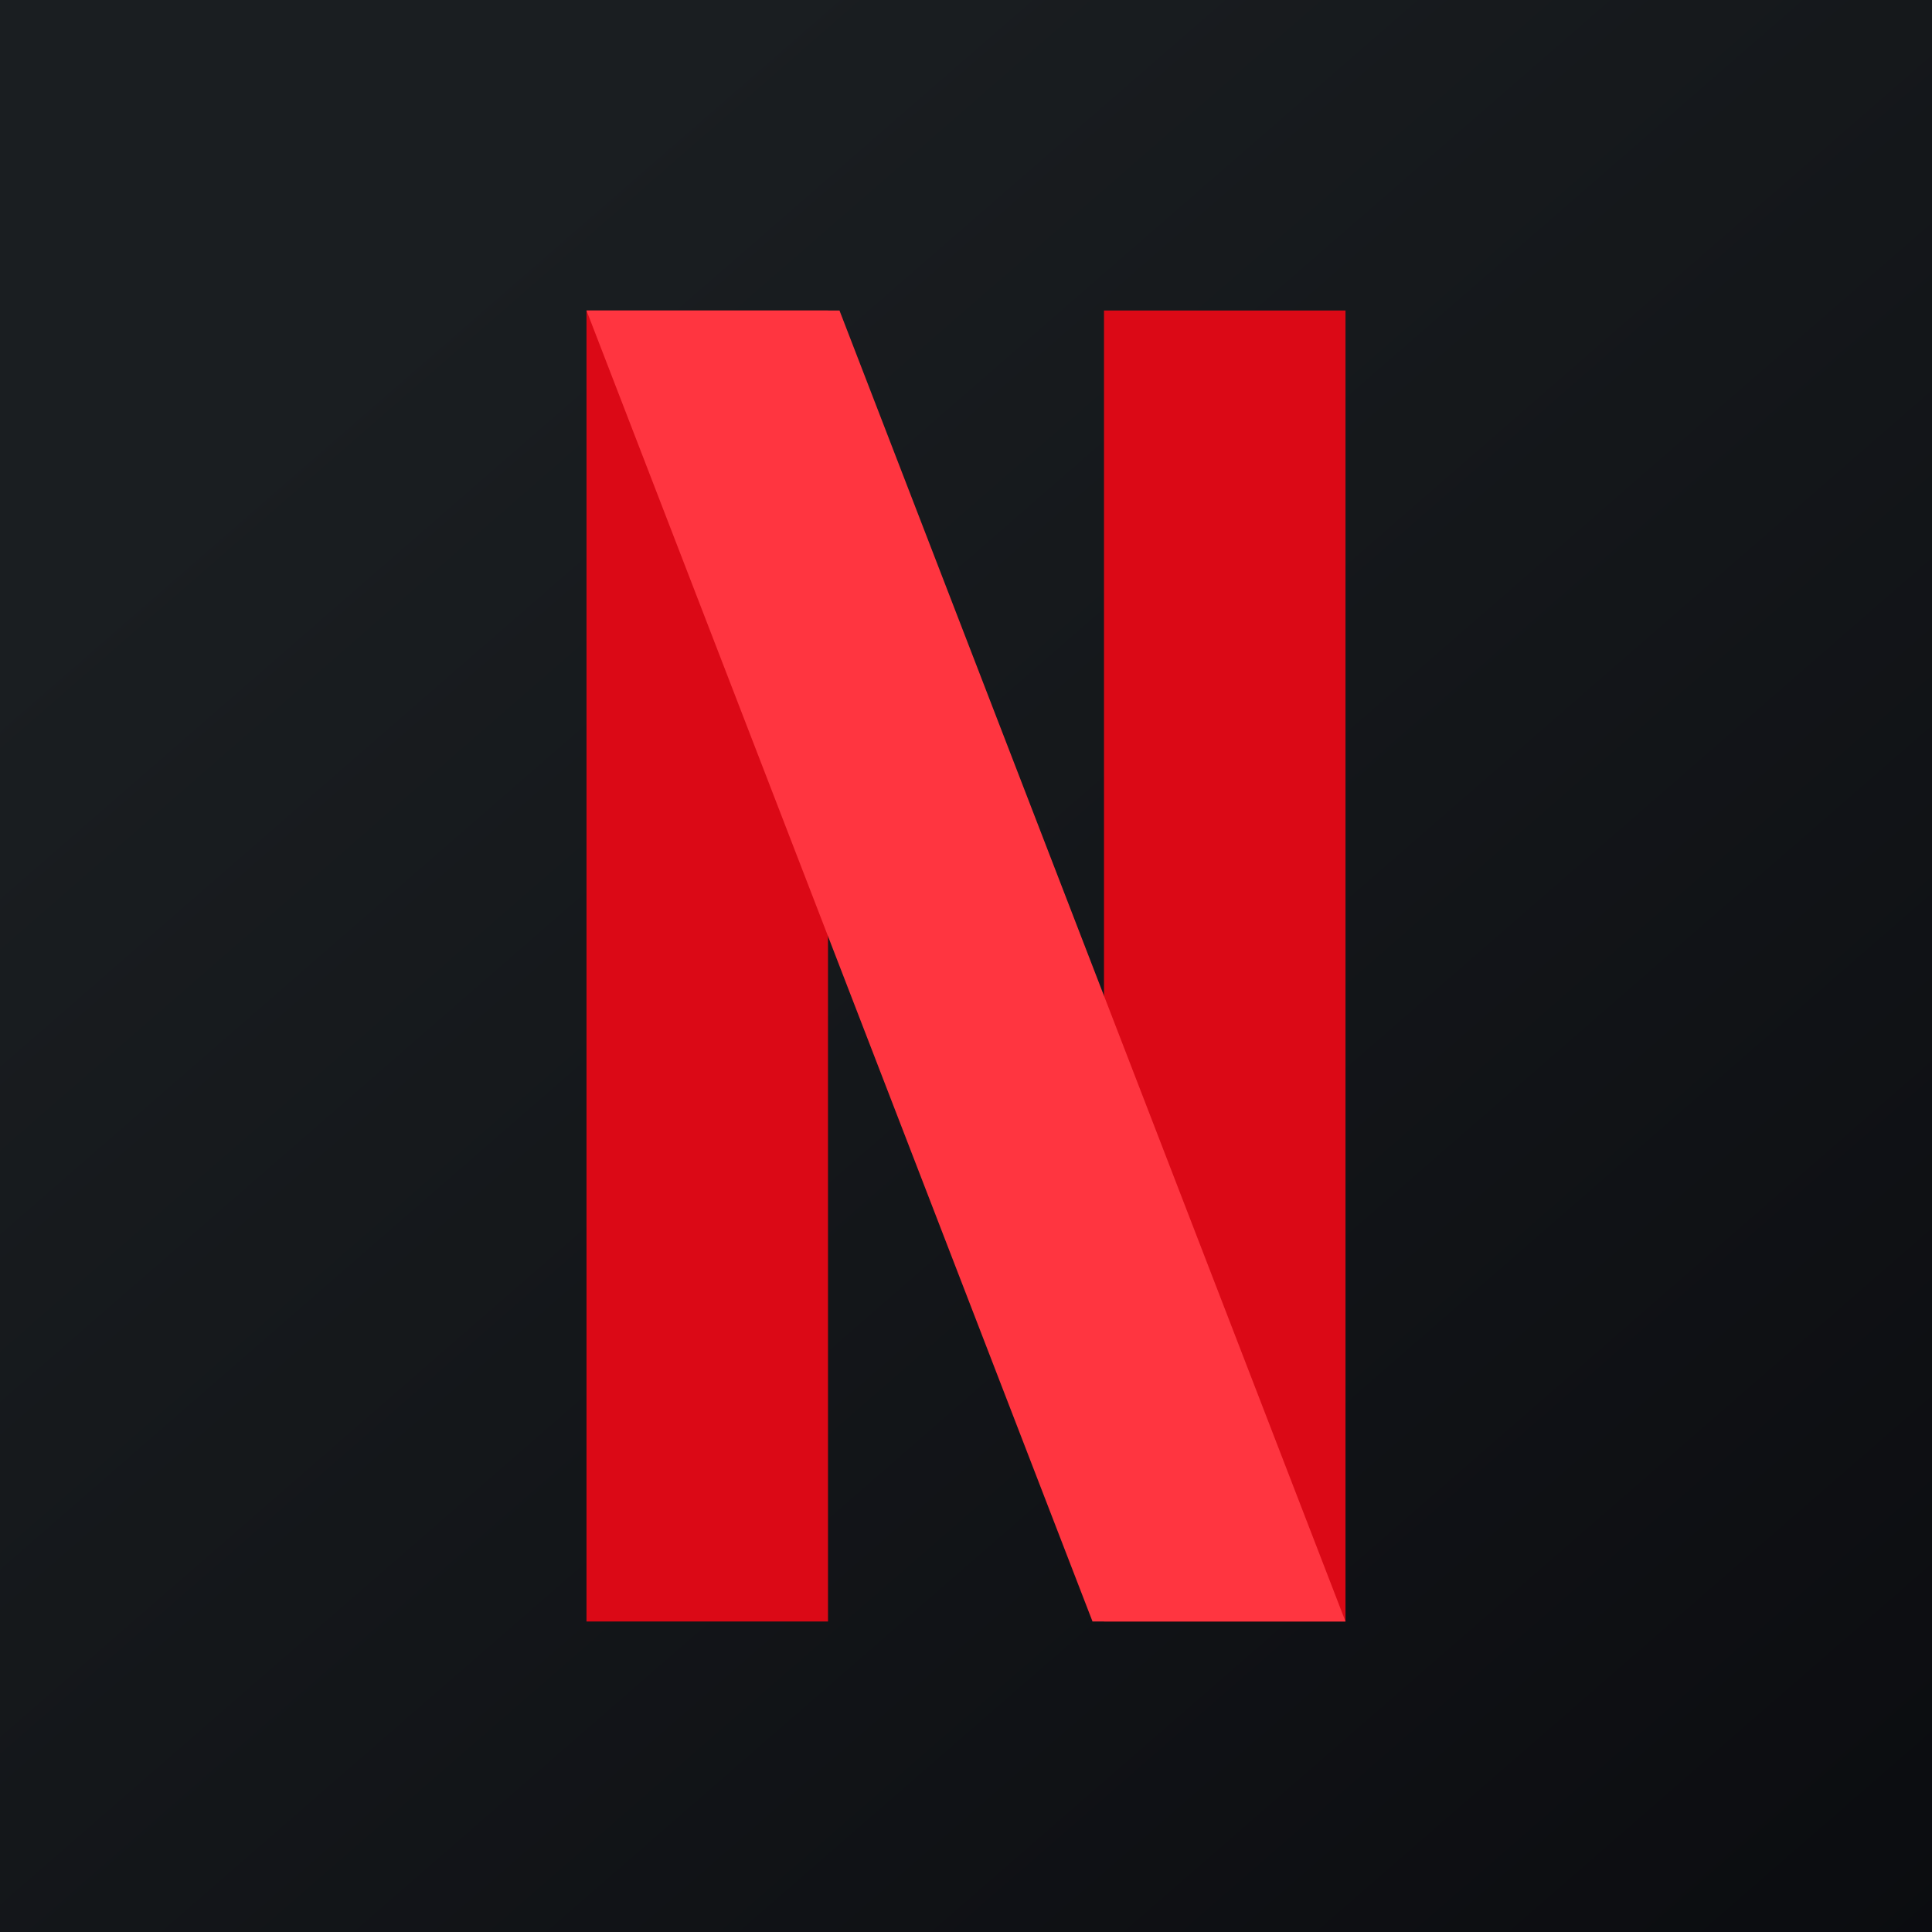
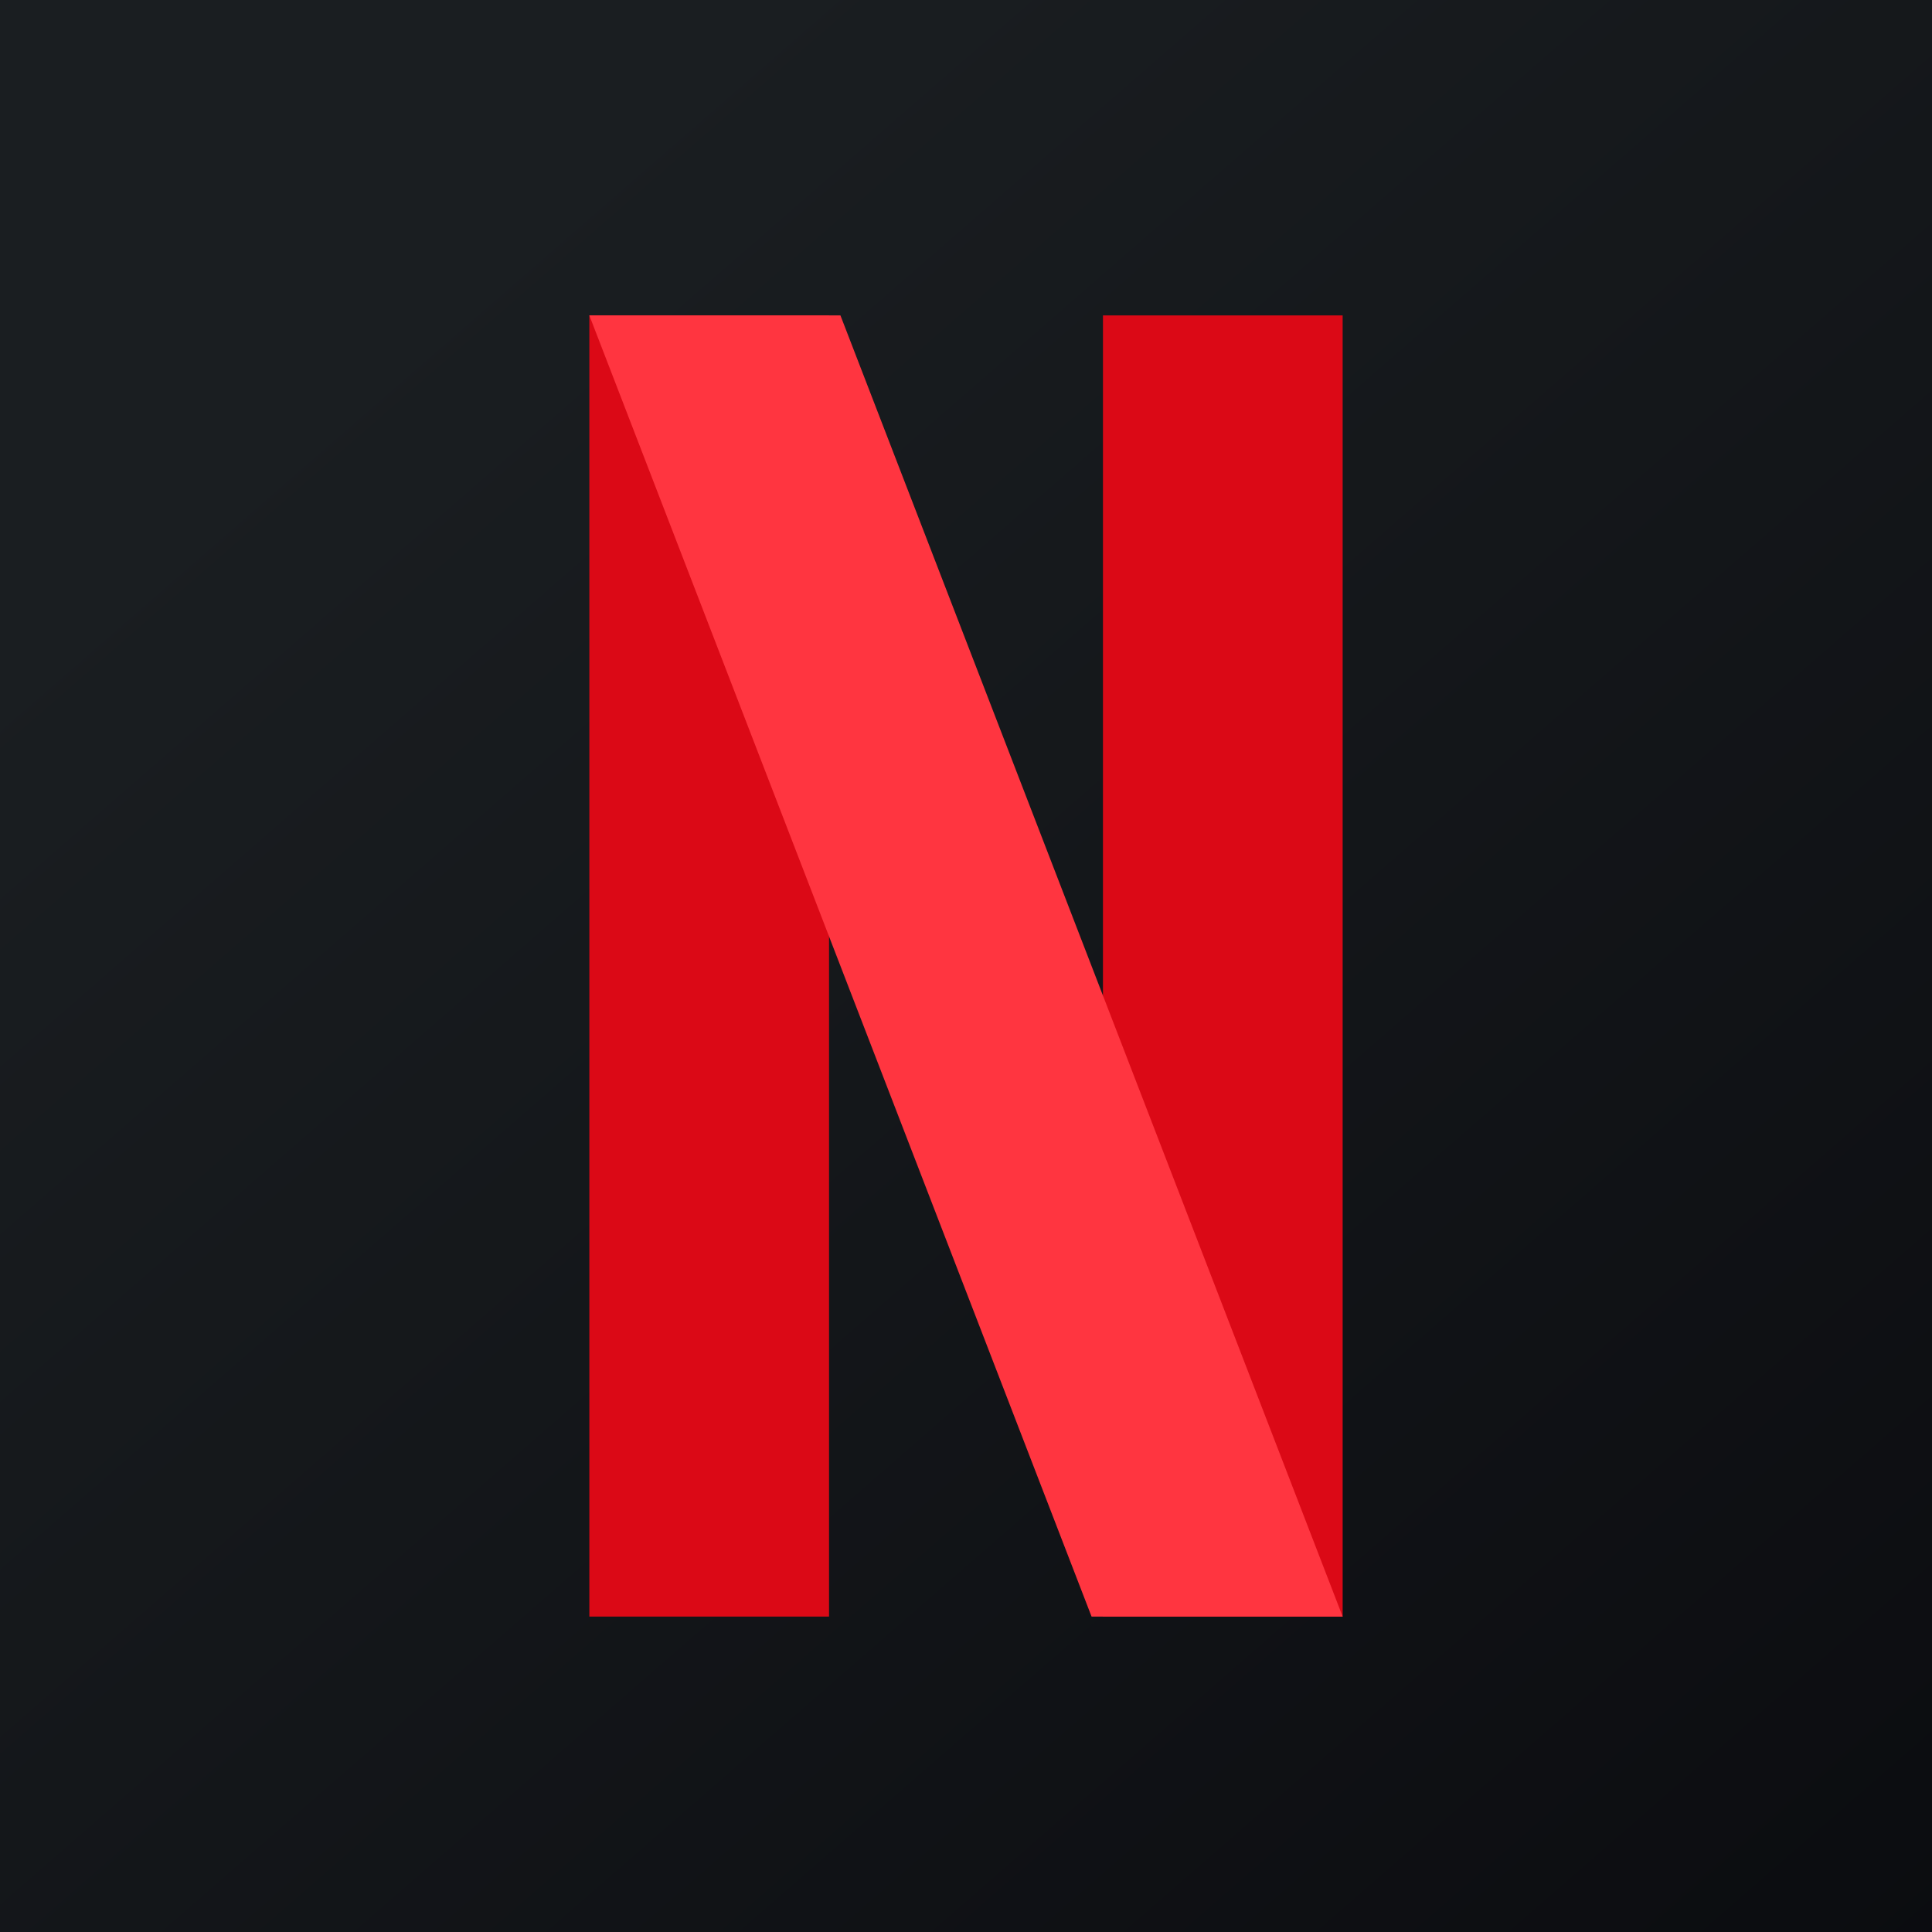
<svg xmlns="http://www.w3.org/2000/svg" viewBox="0 0 56 56">
  <rect width="56" height="56" fill="url(#g)" />
-   <path d="M17 9h7v38h-7V9zM32 9h7v38h-7V9z" fill="#DB0916" />
-   <path d="M31.667 47H39L24.333 9H17l14.667 38z" fill="#FF3540" />
-   <defs>
-     <linearGradient id="g" x1="10.418" y1="9.712" x2="68.147" y2="76.017" gradientUnits="userSpaceOnUse">
-       <stop stop-color="#1A1E21" />
-       <stop offset="1" stop-color="#06060A" />
-     </linearGradient>
-   </defs>
+   <g transform="translate(0.21,0.21) scale(0.9925)">
+     <path d="M17 9h7v38h-7V9zM32 9h7v38h-7V9z" fill="#DB0916" />
+     <path d="M31.667 47H39L24.333 9H17l14.667 38z" fill="#FF3540" />
+     <defs>
+       <linearGradient id="g" x1="10.418" y1="9.712" x2="68.147" y2="76.017" gradientUnits="userSpaceOnUse">
+         <stop stop-color="#1A1E21" />
+         <stop offset="1" stop-color="#06060A" />
+       </linearGradient>
+     </defs>
+   </g>
</svg>
